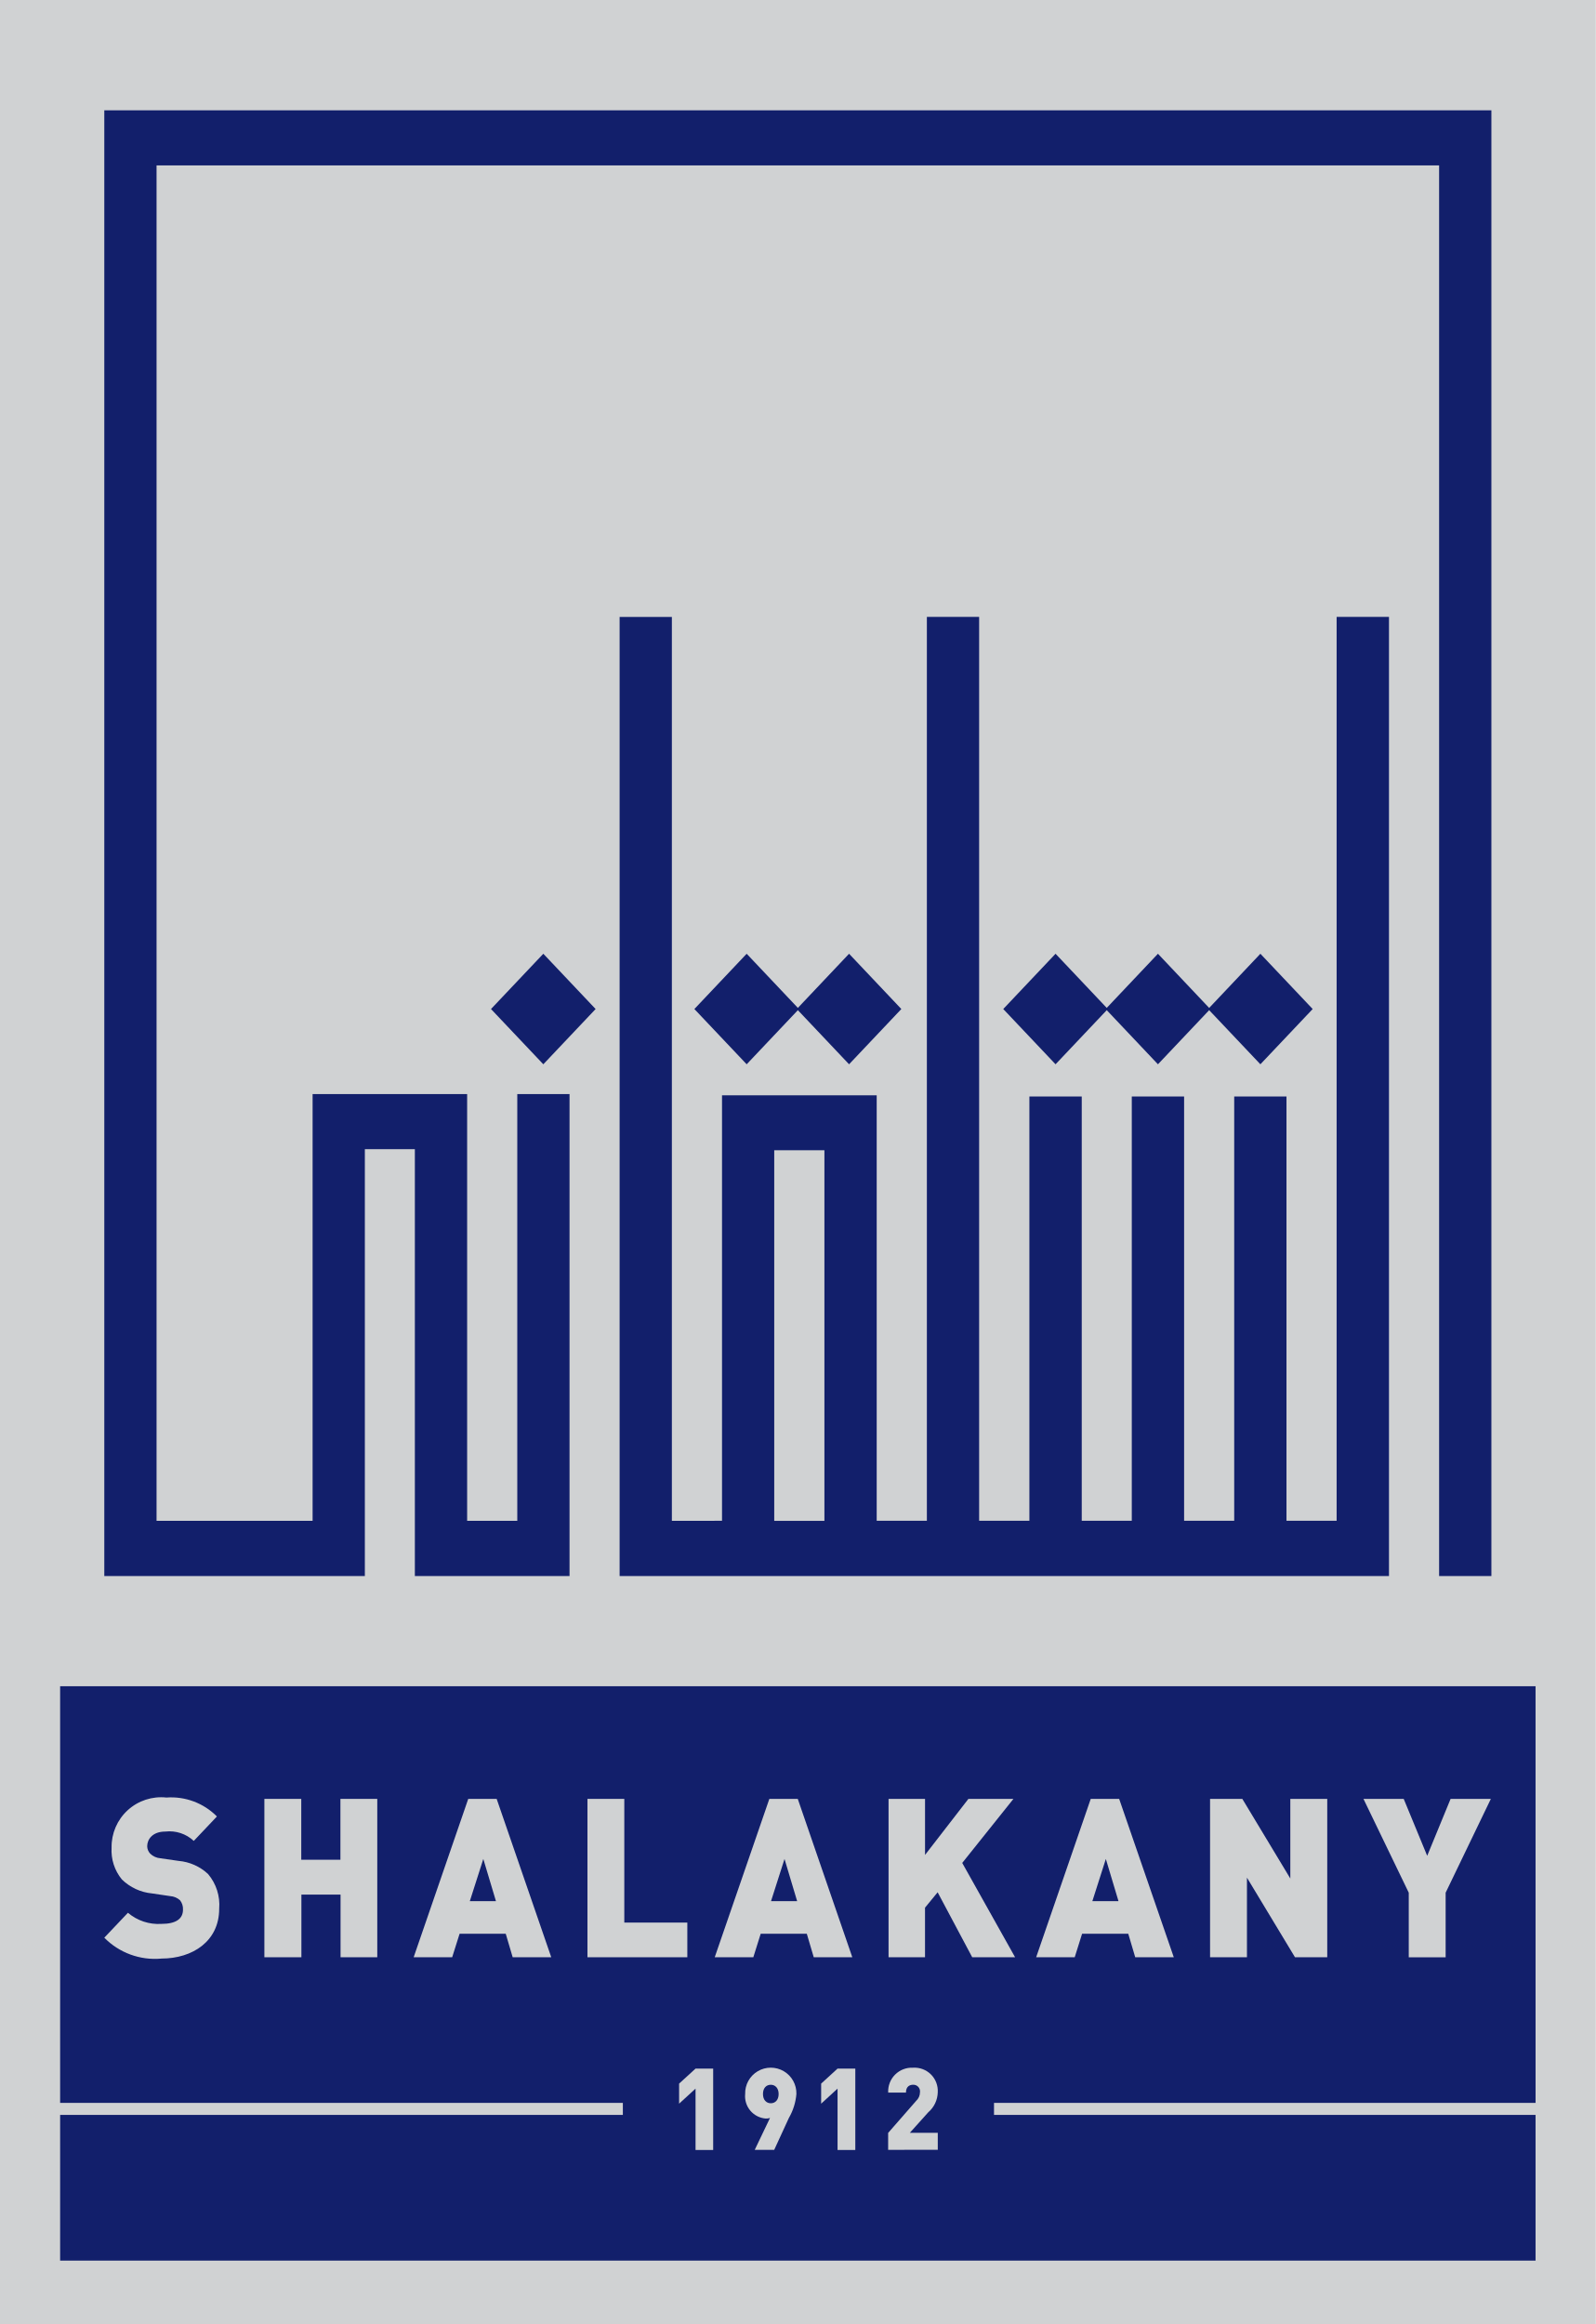
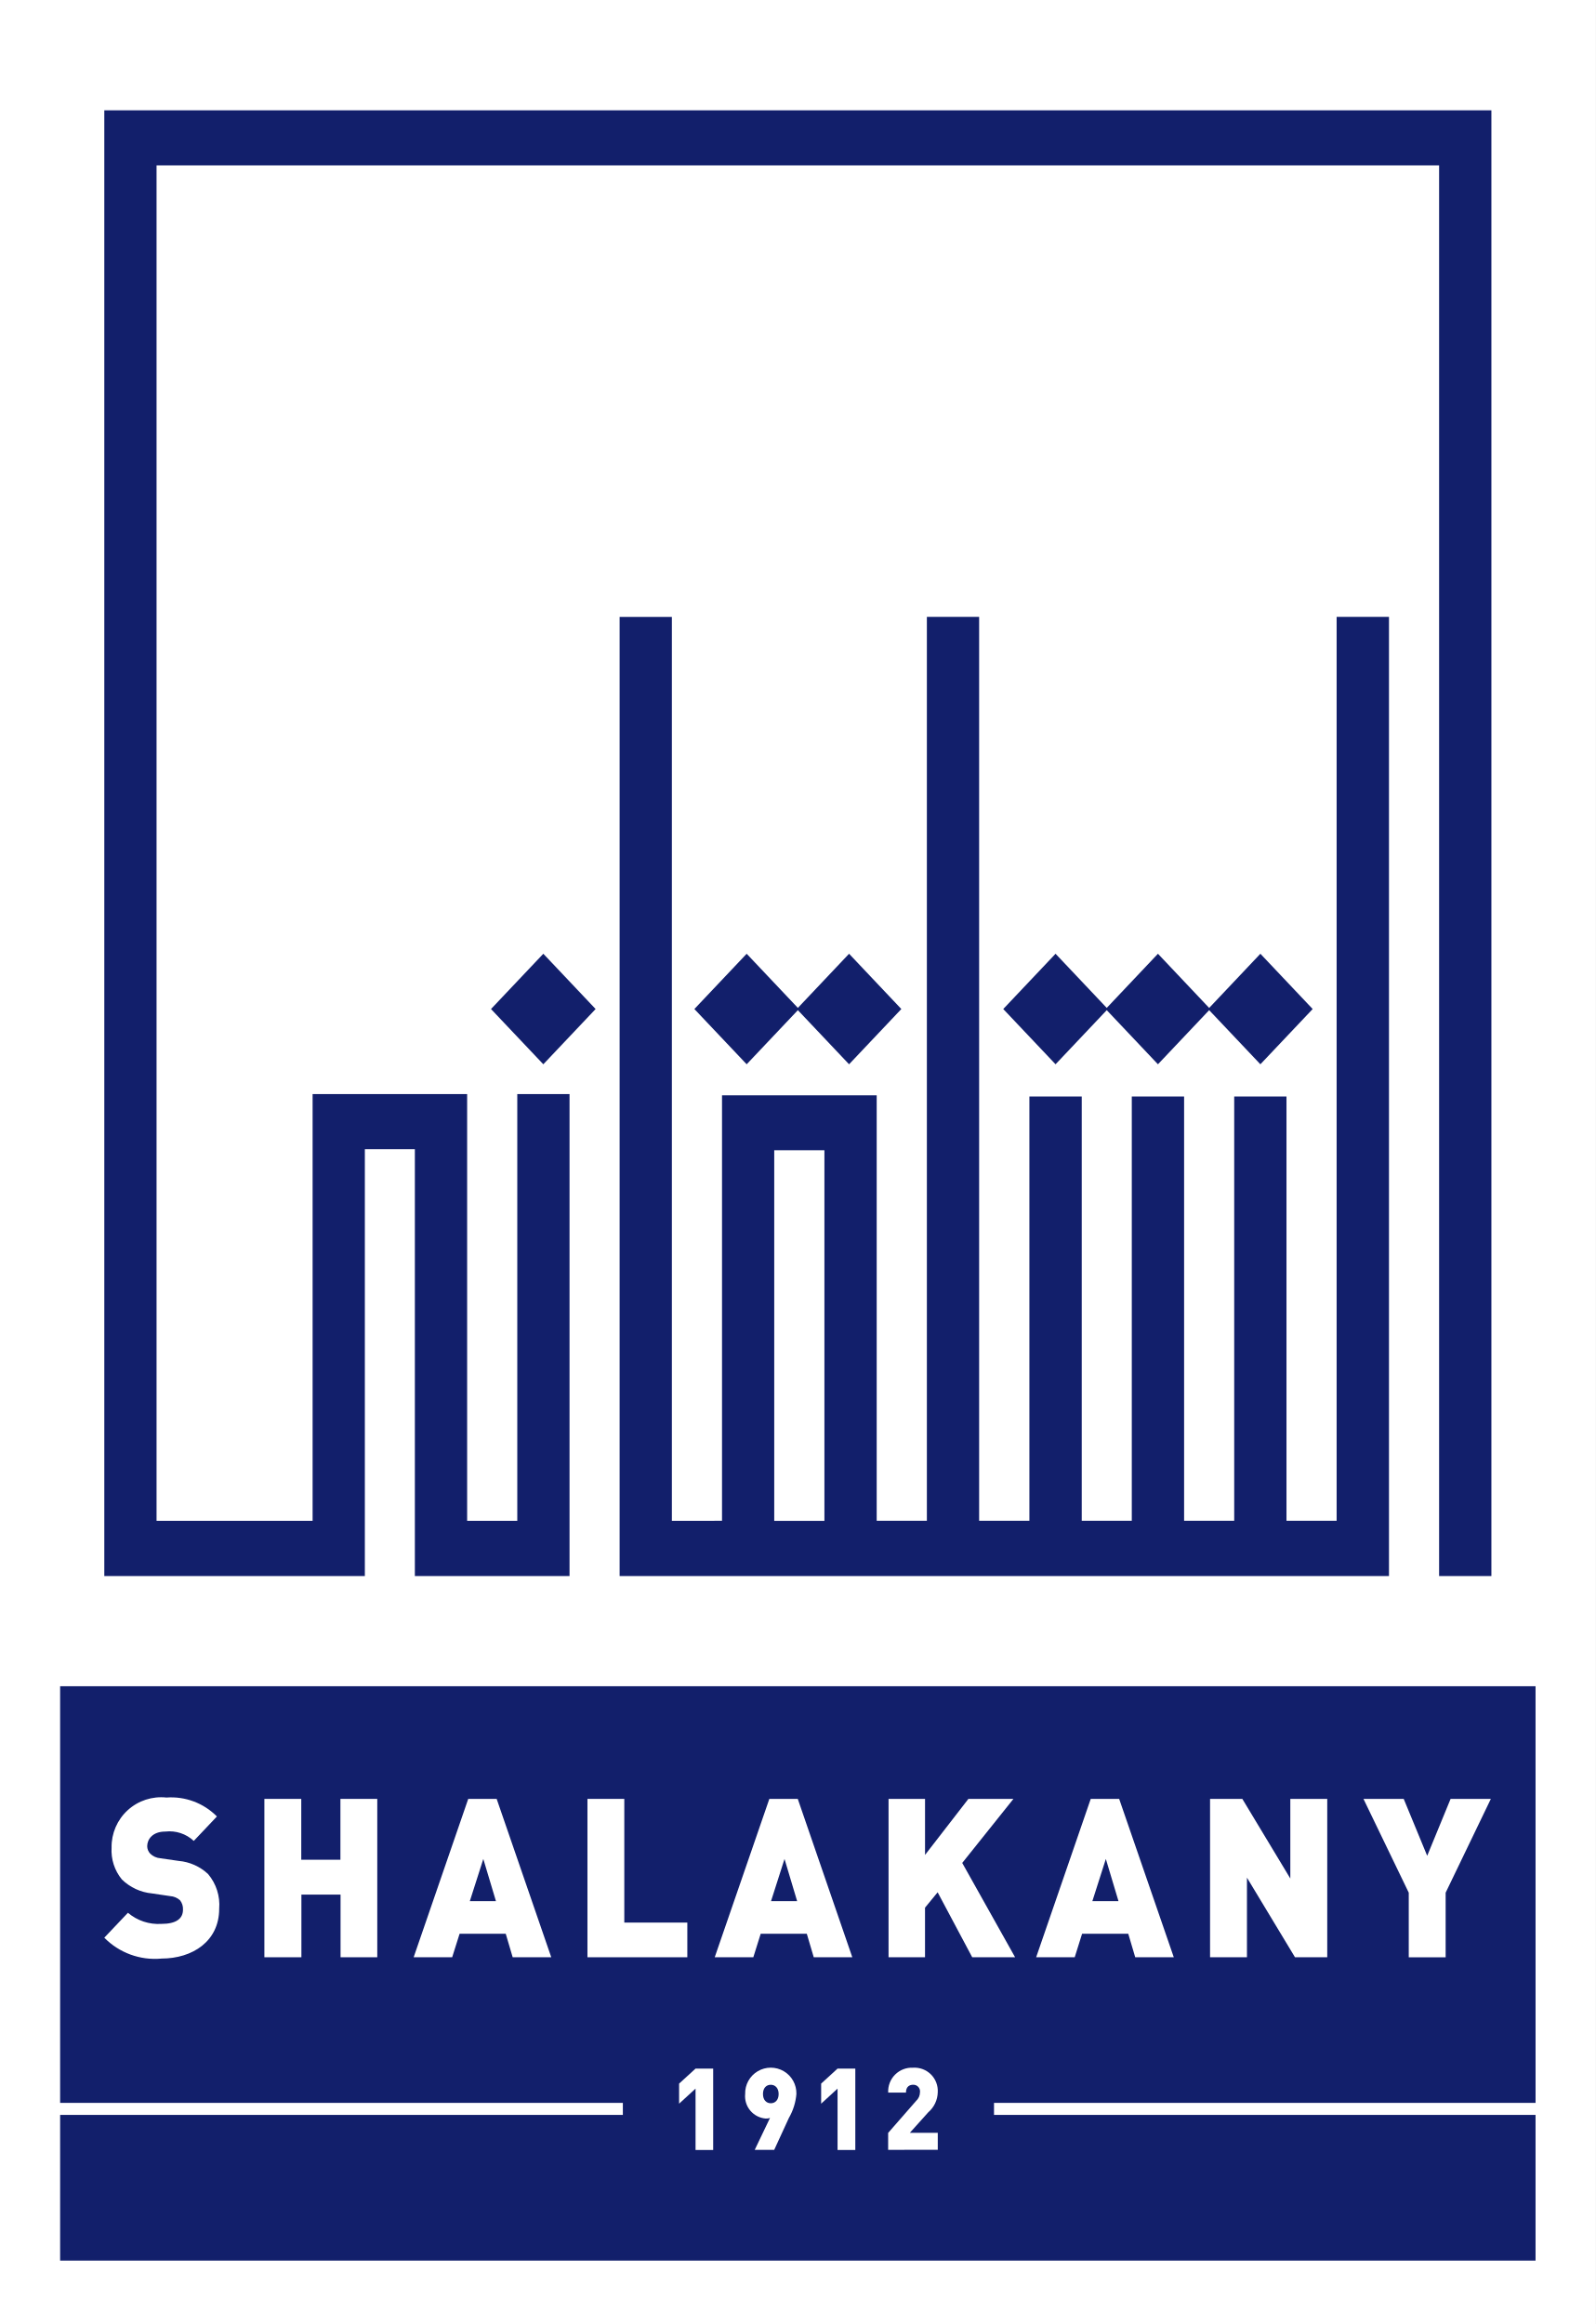
<svg xmlns="http://www.w3.org/2000/svg" width="81.5" height="118.689" viewBox="0 0 81.5 118.689">
  <defs>
-     <style>.a{fill:#121f6b;}.b{fill:#d0d2d3;}</style>
+     <style>
+ 			.a {
+ 				fill: #121f6b;
+ 			}
+ 
+ 			.b {
+ 				fill: #fff;
+ 			}
+ 
+ 		</style>
  </defs>
  <rect class="a" width="77.5" height="116.689" transform="translate(2 1)" />
  <path class="b" d="M422.01,1187a3.625,3.625,0,0,1-2.907-1.068l1.207-1.273a2.408,2.408,0,0,0,1.712.568c.741,0,1.1-.26,1.1-.726a.713.713,0,0,0-.151-.481.836.836,0,0,0-.505-.212l-.927-.137a2.544,2.544,0,0,1-1.539-.714,2.337,2.337,0,0,1-.525-1.625,2.53,2.53,0,0,1,2.8-2.558,3.291,3.291,0,0,1,2.58.967l-1.182,1.248a1.822,1.822,0,0,0-1.454-.477c-.656,0-.925.4-.925.75a.561.561,0,0,0,.151.375.839.839,0,0,0,.526.239l.927.134a2.513,2.513,0,0,1,1.506.672,2.434,2.434,0,0,1,.567,1.773c0,1.646-1.344,2.543-2.957,2.543" transform="translate(-413.776 -1086.972)" />
  <path class="b" d="M432.191,1186.94v-3.2h-2v3.2H428.3v-8.088h1.884v3.108h2v-3.108h1.882v8.088Z" transform="translate(-414.797 -1086.981)" />
  <path class="b" d="M441.934,1186.939l-.355-1.2h-2.356l-.379,1.2h-1.967l2.787-8.087h1.452l2.788,8.087Zm-1.5-5.019-.689,2.155h1.335Z" transform="translate(-415.749 -1086.981)" />
  <path class="b" d="M446.861,1186.94v-8.088h1.882v6.317h3.219v1.771Z" transform="translate(-416.857 -1086.981)" />
  <path class="b" d="M459.231,1186.939l-.355-1.2h-2.354l-.377,1.2h-1.971l2.789-8.087h1.452l2.785,8.087Zm-1.493-5.019-.689,2.155h1.334Z" transform="translate(-417.669 -1086.981)" />
  <path class="b" d="M468.433,1186.94l-1.766-3.318-.645.786v2.532H464.16v-8.088h1.863v2.862l2.215-2.862h2.3l-2.615,3.271,2.7,4.817Z" transform="translate(-418.777 -1086.981)" />
  <path class="b" d="M477.7,1186.939l-.355-1.2h-2.358l-.377,1.2h-1.969l2.787-8.087h1.452l2.79,8.087Zm-1.5-5.019-.689,2.155h1.335Z" transform="translate(-419.719 -1086.981)" />
  <path class="b" d="M486.97,1186.94l-2.454-4.066v4.066h-1.884v-8.088h1.648l2.451,4.067v-4.067h1.886v8.088Z" transform="translate(-420.828 -1086.981)" />
  <path class="b" d="M495.642,1183.643v3.3h-1.884v-3.3l-2.313-4.791H493.5l1.2,2.907,1.195-2.907h2.056Z" transform="translate(-421.806 -1086.981)" />
  <path class="b" d="M452.967,1198.5v-3.132l-.84.769v-1.025l.84-.767h.9v4.155Z" transform="translate(-417.442 -1088.7)" />
  <path class="b" d="M458.163,1196.845l-.757,1.646h-.995l.78-1.63a.578.578,0,0,1-.22.031,1.144,1.144,0,0,1-1.049-1.253,1.309,1.309,0,1,1,2.617,0,2.923,2.923,0,0,1-.375,1.207m-.932-1.679c-.225,0-.4.16-.4.472s.179.472.4.472.4-.163.4-.472-.182-.472-.4-.472" transform="translate(-417.863 -1088.696)" />
  <path class="b" d="M461.126,1198.5v-3.132l-.838.769v-1.025l.838-.767h.907v4.155Z" transform="translate(-418.348 -1088.7)" />
  <path class="b" d="M464.137,1198.491v-.865l1.426-1.632a.6.6,0,0,0,.2-.445.339.339,0,0,0-.352-.383c-.167,0-.364.082-.364.4h-.908a1.21,1.21,0,0,1,1.271-1.27,1.188,1.188,0,0,1,1.261,1.255,1.391,1.391,0,0,1-.486,1.023l-.941,1.048h1.428v.865Z" transform="translate(-418.775 -1088.696)" />
  <path class="b" d="M460.155,1141.589h-2.563v18.928h2.563Z" transform="translate(-418.048 -1082.845)" />
  <path class="b" d="M413.111,1194.2h81.5V1075.51h-81.5Zm5.327-113.056h70.846V1156h-2.671v-72.042H421.107v69.223h7.97v-21.795h7.893v21.795h2.561v-21.795H442.2V1156h-7.9v-21.8h-2.554V1156H418.438Zm31.55,72.034v-21.729h7.9v21.729h2.563v-46.162h2.669v46.162h2.567V1131.51h2.674v21.667h2.556V1131.51h2.672v21.667h2.559V1131.51h2.67v21.667h2.561v-46.162h2.674V1156H444.758v-48.981h2.669v46.162Zm-1.412-26.136,2.671-2.823,2.615,2.765,2.615-2.765,2.67,2.823-2.67,2.822-2.615-2.764-2.615,2.764Zm15.776,0,2.671-2.823,2.615,2.765,2.615-2.765,2.616,2.767,2.616-2.767,2.671,2.823-2.671,2.822-2.616-2.764-2.616,2.764-2.615-2.764-2.615,2.764Zm-20.82,0-2.671,2.822-2.672-2.822,2.672-2.823Zm48.008,55.863H463.88v.614h27.659v7.443H416.182v-7.443h28.741v-.614H416.182v-21.277h75.357Z" transform="translate(-413.111 -1075.51)" />
</svg>
